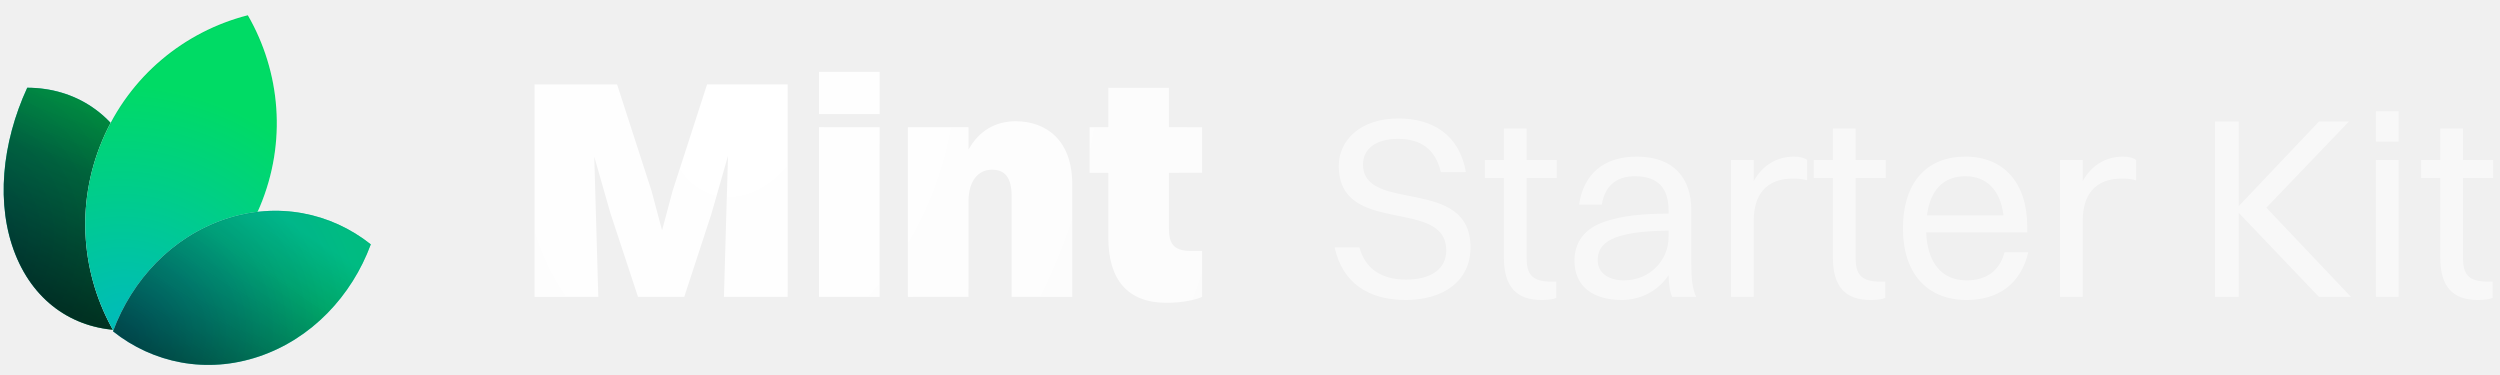
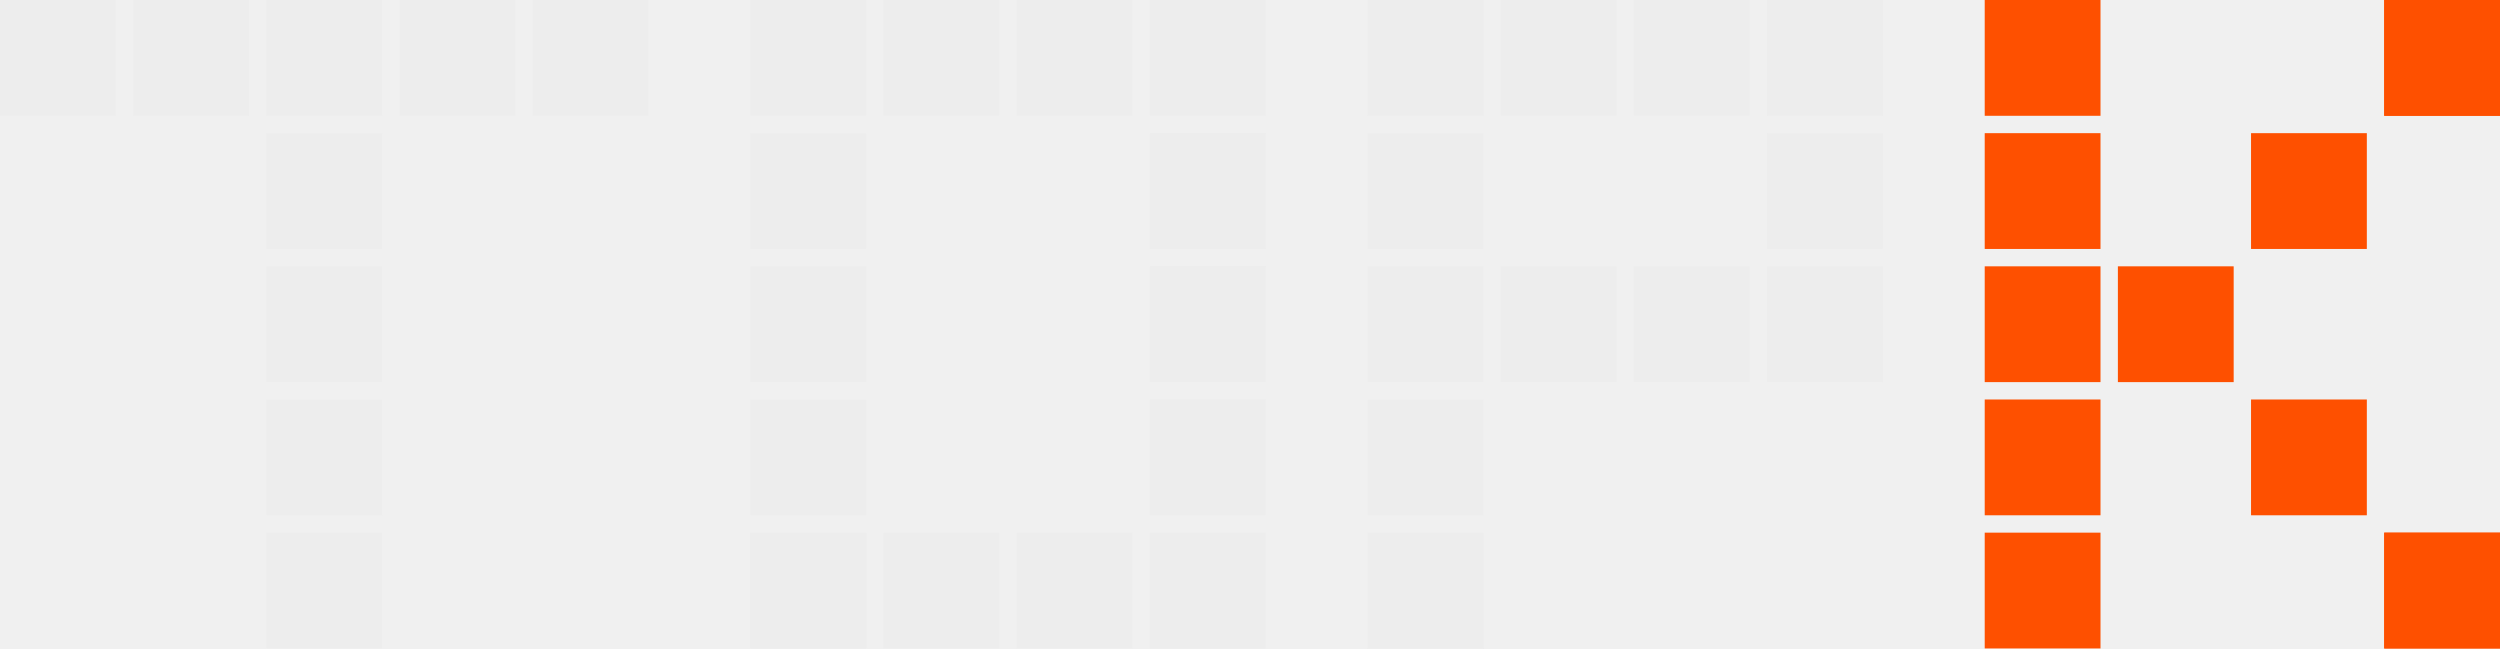
- <svg xmlns="http://www.w3.org/2000/svg" width="160" height="24" viewBox="0 0 160 24" fill="none">
-   <path d="M7.953 21.139C4.896 21.13 2.255 19.458 0.987 16.29C-0.28 13.121 0.109 9.163 1.744 5.615C4.801 5.624 7.442 7.296 8.71 10.465C9.977 13.633 9.588 17.591 7.953 21.139Z" fill="white" />
-   <path d="M7.953 21.139C4.896 21.13 2.255 19.458 0.987 16.29C-0.28 13.121 0.109 9.163 1.744 5.615C4.801 5.624 7.442 7.296 8.71 10.465C9.977 13.633 9.588 17.591 7.953 21.139Z" fill="url(#paint0_radial_115_109)" />
-   <path d="M7.953 21.139C4.896 21.13 2.255 19.458 0.987 16.29C-0.28 13.121 0.109 9.163 1.744 5.615C4.801 5.624 7.442 7.296 8.71 10.465C9.977 13.633 9.588 17.591 7.953 21.139Z" fill="black" fill-opacity="0.5" style="mix-blend-mode:hard-light" />
-   <path d="M7.953 21.139C4.896 21.13 2.255 19.458 0.987 16.29C-0.28 13.121 0.109 9.163 1.744 5.615C4.801 5.624 7.442 7.296 8.71 10.465C9.977 13.633 9.588 17.591 7.953 21.139Z" fill="url(#paint1_linear_115_109)" fill-opacity="0.5" style="mix-blend-mode:hard-light" />
-   <path d="M7.935 21.111C4.897 21.096 2.274 19.431 1.013 16.279C-0.248 13.124 0.136 9.182 1.762 5.643C4.8 5.659 7.423 7.324 8.684 10.476C9.945 13.63 9.561 17.572 7.935 21.111Z" stroke="url(#paint2_linear_115_109)" stroke-opacity="0.05" stroke-width="0.056" />
-   <path d="M7.31 21.257C11.354 20.221 14.884 17.375 16.628 13.236C18.373 9.097 17.945 4.587 15.86 0.976C11.816 2.012 8.287 4.858 6.542 8.998C4.797 13.137 5.225 17.646 7.31 21.257Z" fill="white" />
-   <path d="M7.31 21.257C11.354 20.221 14.884 17.375 16.628 13.236C18.373 9.097 17.945 4.587 15.86 0.976C11.816 2.012 8.287 4.858 6.542 8.998C4.797 13.137 5.225 17.646 7.31 21.257Z" fill="url(#paint3_radial_115_109)" />
-   <path d="M16.602 13.225C14.864 17.349 11.351 20.187 7.324 21.225C5.253 17.624 4.829 13.132 6.568 9.009C8.306 4.885 11.819 2.047 15.846 1.009C17.918 4.61 18.341 9.101 16.602 13.225Z" stroke="url(#paint4_linear_115_109)" stroke-opacity="0.05" stroke-width="0.056" />
-   <path d="M7.234 21.207C9.789 23.237 13.21 23.951 16.577 22.814C19.944 21.677 22.506 18.945 23.73 15.638C21.175 13.608 17.754 12.894 14.387 14.031C11.02 15.168 8.458 17.901 7.234 21.207Z" fill="white" />
-   <path d="M7.234 21.207C9.789 23.237 13.21 23.951 16.577 22.814C19.944 21.677 22.506 18.945 23.73 15.638C21.175 13.608 17.754 12.894 14.387 14.031C11.02 15.168 8.458 17.901 7.234 21.207Z" fill="url(#paint5_radial_115_109)" />
-   <path d="M7.234 21.207C9.789 23.237 13.21 23.951 16.577 22.814C19.944 21.677 22.506 18.945 23.73 15.638C21.175 13.608 17.754 12.894 14.387 14.031C11.02 15.168 8.458 17.901 7.234 21.207Z" fill="black" fill-opacity="0.2" style="mix-blend-mode:hard-light" />
-   <path d="M7.234 21.207C9.789 23.237 13.21 23.951 16.577 22.814C19.944 21.677 22.506 18.945 23.73 15.638C21.175 13.608 17.754 12.894 14.387 14.031C11.02 15.168 8.458 17.901 7.234 21.207Z" fill="url(#paint6_linear_115_109)" fill-opacity="0.5" style="mix-blend-mode:hard-light" />
-   <path d="M16.568 22.787C13.218 23.918 9.814 23.212 7.267 21.198C8.492 17.907 11.044 15.189 14.396 14.058C17.747 12.927 21.15 13.633 23.697 15.648C22.472 18.938 19.92 21.656 16.568 22.787Z" stroke="url(#paint7_linear_115_109)" stroke-opacity="0.05" stroke-width="0.056" />
-   <path d="M34.212 19V5.4H39.492L41.692 12.2L42.372 14.74L43.052 12.2L45.252 5.4H50.412V19H46.332L46.592 9.98L45.532 13.68L43.792 19H40.832L39.052 13.6L38.032 10.02L38.292 19H34.212ZM52.416 7.3V4.6H56.295V7.3H52.416ZM52.416 19V8.14H56.295V19H52.416ZM58.104 19V8.14H61.984V9.58C62.664 8.34 63.744 7.76 65.004 7.76C66.964 7.76 68.624 8.98 68.624 11.78V19H64.744V12.56C64.744 11.34 64.304 10.86 63.484 10.86C62.604 10.86 61.984 11.58 61.984 12.88V19H58.104ZM70.933 15.22V11.06H69.733V8.14H70.933V5.62H74.813V8.14H76.933V11.06H74.813V14.6C74.813 15.5 75.033 16.06 76.213 16.06H76.933V19C76.493 19.2 75.673 19.38 74.653 19.38C72.153 19.38 70.933 17.88 70.933 15.22Z" fill="url(#paint8_radial_115_109)" />
-   <path d="M87.232 10.519C87.232 13.687 94.112 11.229 94.112 15.832C94.112 17.994 92.364 19.198 89.971 19.198C87.562 19.198 85.912 18.093 85.417 15.832H87.001C87.364 17.169 88.371 17.895 89.987 17.895C91.671 17.895 92.561 17.152 92.561 16.03C92.561 12.598 85.681 15.155 85.681 10.618C85.681 9.001 87.034 7.582 89.509 7.582C91.671 7.582 93.403 8.621 93.816 11.014H92.215C91.868 9.529 90.912 8.886 89.476 8.886C88.057 8.886 87.232 9.529 87.232 10.519ZM96.25 16.476V11.393H95.029V10.239H96.25V8.226H97.702V10.239H99.632V11.393H97.702V16.476C97.702 17.532 98.015 18.026 99.302 18.026H99.599V19.066C99.434 19.148 99.071 19.198 98.659 19.198C97.025 19.198 96.25 18.323 96.25 16.476ZM102.516 13.093H101.064C101.345 11.162 102.615 10.024 104.76 10.024C107.103 10.024 108.242 11.393 108.242 13.44V16.888C108.242 17.895 108.324 18.521 108.555 19H107.021C106.856 18.654 106.806 18.142 106.79 17.614C106.047 18.72 104.859 19.198 103.803 19.198C101.988 19.198 100.767 18.357 100.767 16.69C100.767 15.486 101.427 14.611 102.714 14.182C103.902 13.786 105.107 13.687 106.79 13.671V13.473C106.79 12.053 106.13 11.278 104.628 11.278C103.374 11.278 102.698 11.971 102.516 13.093ZM102.252 16.657C102.252 17.465 102.929 17.944 103.952 17.944C105.569 17.944 106.79 16.674 106.79 15.172V14.759C103.061 14.793 102.252 15.585 102.252 16.657ZM110.787 19V10.239H112.239V11.591C112.833 10.519 113.774 10.024 114.83 10.024C115.176 10.024 115.49 10.107 115.655 10.239V11.542C115.407 11.46 115.094 11.427 114.747 11.427C112.998 11.427 112.239 12.515 112.239 14.1V19H110.787ZM117.305 16.476V11.393H116.084V10.239H117.305V8.226H118.757V10.239H120.688V11.393H118.757V16.476C118.757 17.532 119.071 18.026 120.358 18.026H120.655V19.066C120.49 19.148 120.127 19.198 119.714 19.198C118.081 19.198 117.305 18.323 117.305 16.476ZM129.809 16.145C129.33 18.192 127.862 19.198 125.865 19.198C123.324 19.198 121.79 17.482 121.79 14.627C121.79 11.658 123.324 10.024 125.783 10.024C128.258 10.024 129.743 11.723 129.743 14.512V14.875H123.275C123.357 16.838 124.281 17.944 125.865 17.944C127.103 17.944 127.977 17.35 128.291 16.145H129.809ZM125.783 11.278C124.38 11.278 123.539 12.152 123.324 13.786H128.225C128.027 12.169 127.152 11.278 125.783 11.278ZM131.843 19V10.239H133.295V11.591C133.889 10.519 134.829 10.024 135.885 10.024C136.232 10.024 136.545 10.107 136.71 10.239V11.542C136.463 11.46 136.149 11.427 135.803 11.427C134.054 11.427 133.295 12.515 133.295 14.1V19H131.843ZM141.763 19V7.78H143.281V13.192L148.413 7.78H150.327L145.047 13.291L150.459 19H148.413L143.281 13.621V19H141.763ZM152.06 9.067V7.12H153.512V9.067H152.06ZM152.06 19V10.239H153.512V19H152.06ZM156.178 16.476V11.393H154.957V10.239H156.178V8.226H157.63V10.239H159.56V11.393H157.63V16.476C157.63 17.532 157.943 18.026 159.23 18.026H159.527V19.066C159.362 19.148 158.999 19.198 158.587 19.198C156.953 19.198 156.178 18.323 156.178 16.476Z" fill="white" fill-opacity="0.55" />
-   <defs>
-     <radialGradient id="paint0_radial_115_109" cx="0" cy="0" r="1" gradientUnits="userSpaceOnUse" gradientTransform="translate(-3.00503 15.023) rotate(-10.029) scale(17.9572 17.784)">
-       <stop stop-color="#00B0BB" />
-       <stop offset="1" stop-color="#00DB65" />
-     </radialGradient>
-     <linearGradient id="paint1_linear_115_109" x1="7.39" y1="4.813" x2="1.63" y2="18.689" gradientUnits="userSpaceOnUse">
-       <stop stop-color="#18E299" />
-       <stop offset="1" />
-     </linearGradient>
-     <linearGradient id="paint2_linear_115_109" x1="7.948" y1="8.016" x2="1.761" y2="18.746" gradientUnits="userSpaceOnUse">
-       <stop />
-       <stop offset="1" stop-opacity="0" />
-     </linearGradient>
-     <radialGradient id="paint3_radial_115_109" cx="0" cy="0" r="1" gradientUnits="userSpaceOnUse" gradientTransform="translate(8.11404 20.8822) rotate(-75.7542) scale(21.6246 23.7772)">
-       <stop stop-color="#00BBBB" />
-       <stop offset="0.713" stop-color="#00DB65" />
-     </radialGradient>
-     <linearGradient id="paint4_linear_115_109" x1="7.602" y1="5.871" x2="15.556" y2="16.372" gradientUnits="userSpaceOnUse">
-       <stop />
-       <stop offset="1" stop-opacity="0" />
-     </linearGradient>
-     <radialGradient id="paint5_radial_115_109" cx="0" cy="0" r="1" gradientUnits="userSpaceOnUse" gradientTransform="translate(7.84537 21.5181) rotate(-20.3525) scale(18.5603 17.32)">
-       <stop stop-color="#00B0BB" />
-       <stop offset="1" stop-color="#00DB65" />
-     </radialGradient>
-     <linearGradient id="paint6_linear_115_109" x1="16.808" y1="13.007" x2="10.041" y2="22.994" gradientUnits="userSpaceOnUse">
-       <stop stop-color="#00B1BC" />
-       <stop offset="1" />
-     </linearGradient>
-     <linearGradient id="paint7_linear_115_109" x1="16.808" y1="13.007" x2="14.169" y2="23.841" gradientUnits="userSpaceOnUse">
-       <stop />
-       <stop offset="1" stop-opacity="0" />
-     </linearGradient>
-     <radialGradient id="paint8_radial_115_109" cx="0" cy="0" r="1" gradientUnits="userSpaceOnUse" gradientTransform="translate(47.2781 7) rotate(19.0047) scale(67.5582 85.7506)">
-       <stop stop-color="white" />
-       <stop offset="1" stop-color="white" stop-opacity="0.5" />
-     </radialGradient>
-   </defs>
+ <svg xmlns="http://www.w3.org/2000/svg" width="2159" height="560" fill="none">
+   <path fill="#EDEDED" d="M0 0h100v100H0zm115 0h100v100H115zm115 0h100v100H230zm115 0h100v100H345zm115 0h100v100H460zM230 115h100v100H230zm0 115h100v100H230zm0 115h100v100H230zm0 115h100v100H230zM1181 0h100v100h-100z" />
+   <path fill="#EDEDED" d="M1181 0h100v100h-100zm115 0h100v100h-100zm115 0h100v100h-100zm-115 230h100v100h-100zm115 0h100v100h-100zM1526 0h100v100h-100z" />
+   <path fill="#EDEDED" d="M1526 0h100v100h-100zm-345 460h100v100h-100z" />
+   <path fill="#EDEDED" d="M1181 460h100v100h-100zm0-345h100v100h-100zm0 115h100v100h-100zM1526 0h100v100h-100z" />
+   <path fill="#EDEDED" d="M1526 0h100v100h-100zm0 115h100v100h-100zm0 115h100v100h-100zm-345 115h100v100h-100zm0 115h100v100h-100zM763 0h100v100H763zm115 0h100v100H878zm115 0h100v100H993zM648 0h100v100H648zm0 115h100v100H648zm0 115h100v100H648zm0 115h100v100H648zm0 115h100v100H648z" />
+   <path fill="#EDEDED" d="M993 0h100v100H993zM763 460h100v100H763zm115 0h100v100H878zm115 0h100v100H993zm-345 0h100v100H648z" />
+   <path fill="#EDEDED" d="M993 460h100v100H993zm0-345h100v100H993zm0 115h100v100H993zm0 115h100v100H993z" />
+   <path fill="#EDEDED" d="M993 460h100v100H993zm0-460h100v100H993z" />
+   <path fill="#EDEDED" d="M993 0h100v100H993zm0 460h100v100H993z" />
+   <path fill="#EDEDED" d="M993 460h100v100H993zm0-345h100v100H993zm0 115h100v100H993zm0 115h100v100H993z" />
+   <path fill="#EDEDED" d="M993 460h100v100H993z" />
+   <path fill="#FE5000" d="M1714 0h100v100h-100zm0 115h100v100h-100zm0 115h100v100h-100zm230-115h100v100h-100zm-115 115h100v100h-100zM2059 0h100v100h-100z" />
+   <path fill="#FE5000" d="M2059 0h100v100h-100zm-115 345h100v100h-100zm115 115h100v100h-100zm-345-115h100v100h-100zm0 115h100v100h-100z" />
+   <path fill="#FE5000" d="M2059 460h100v100h-100z" />
</svg>
